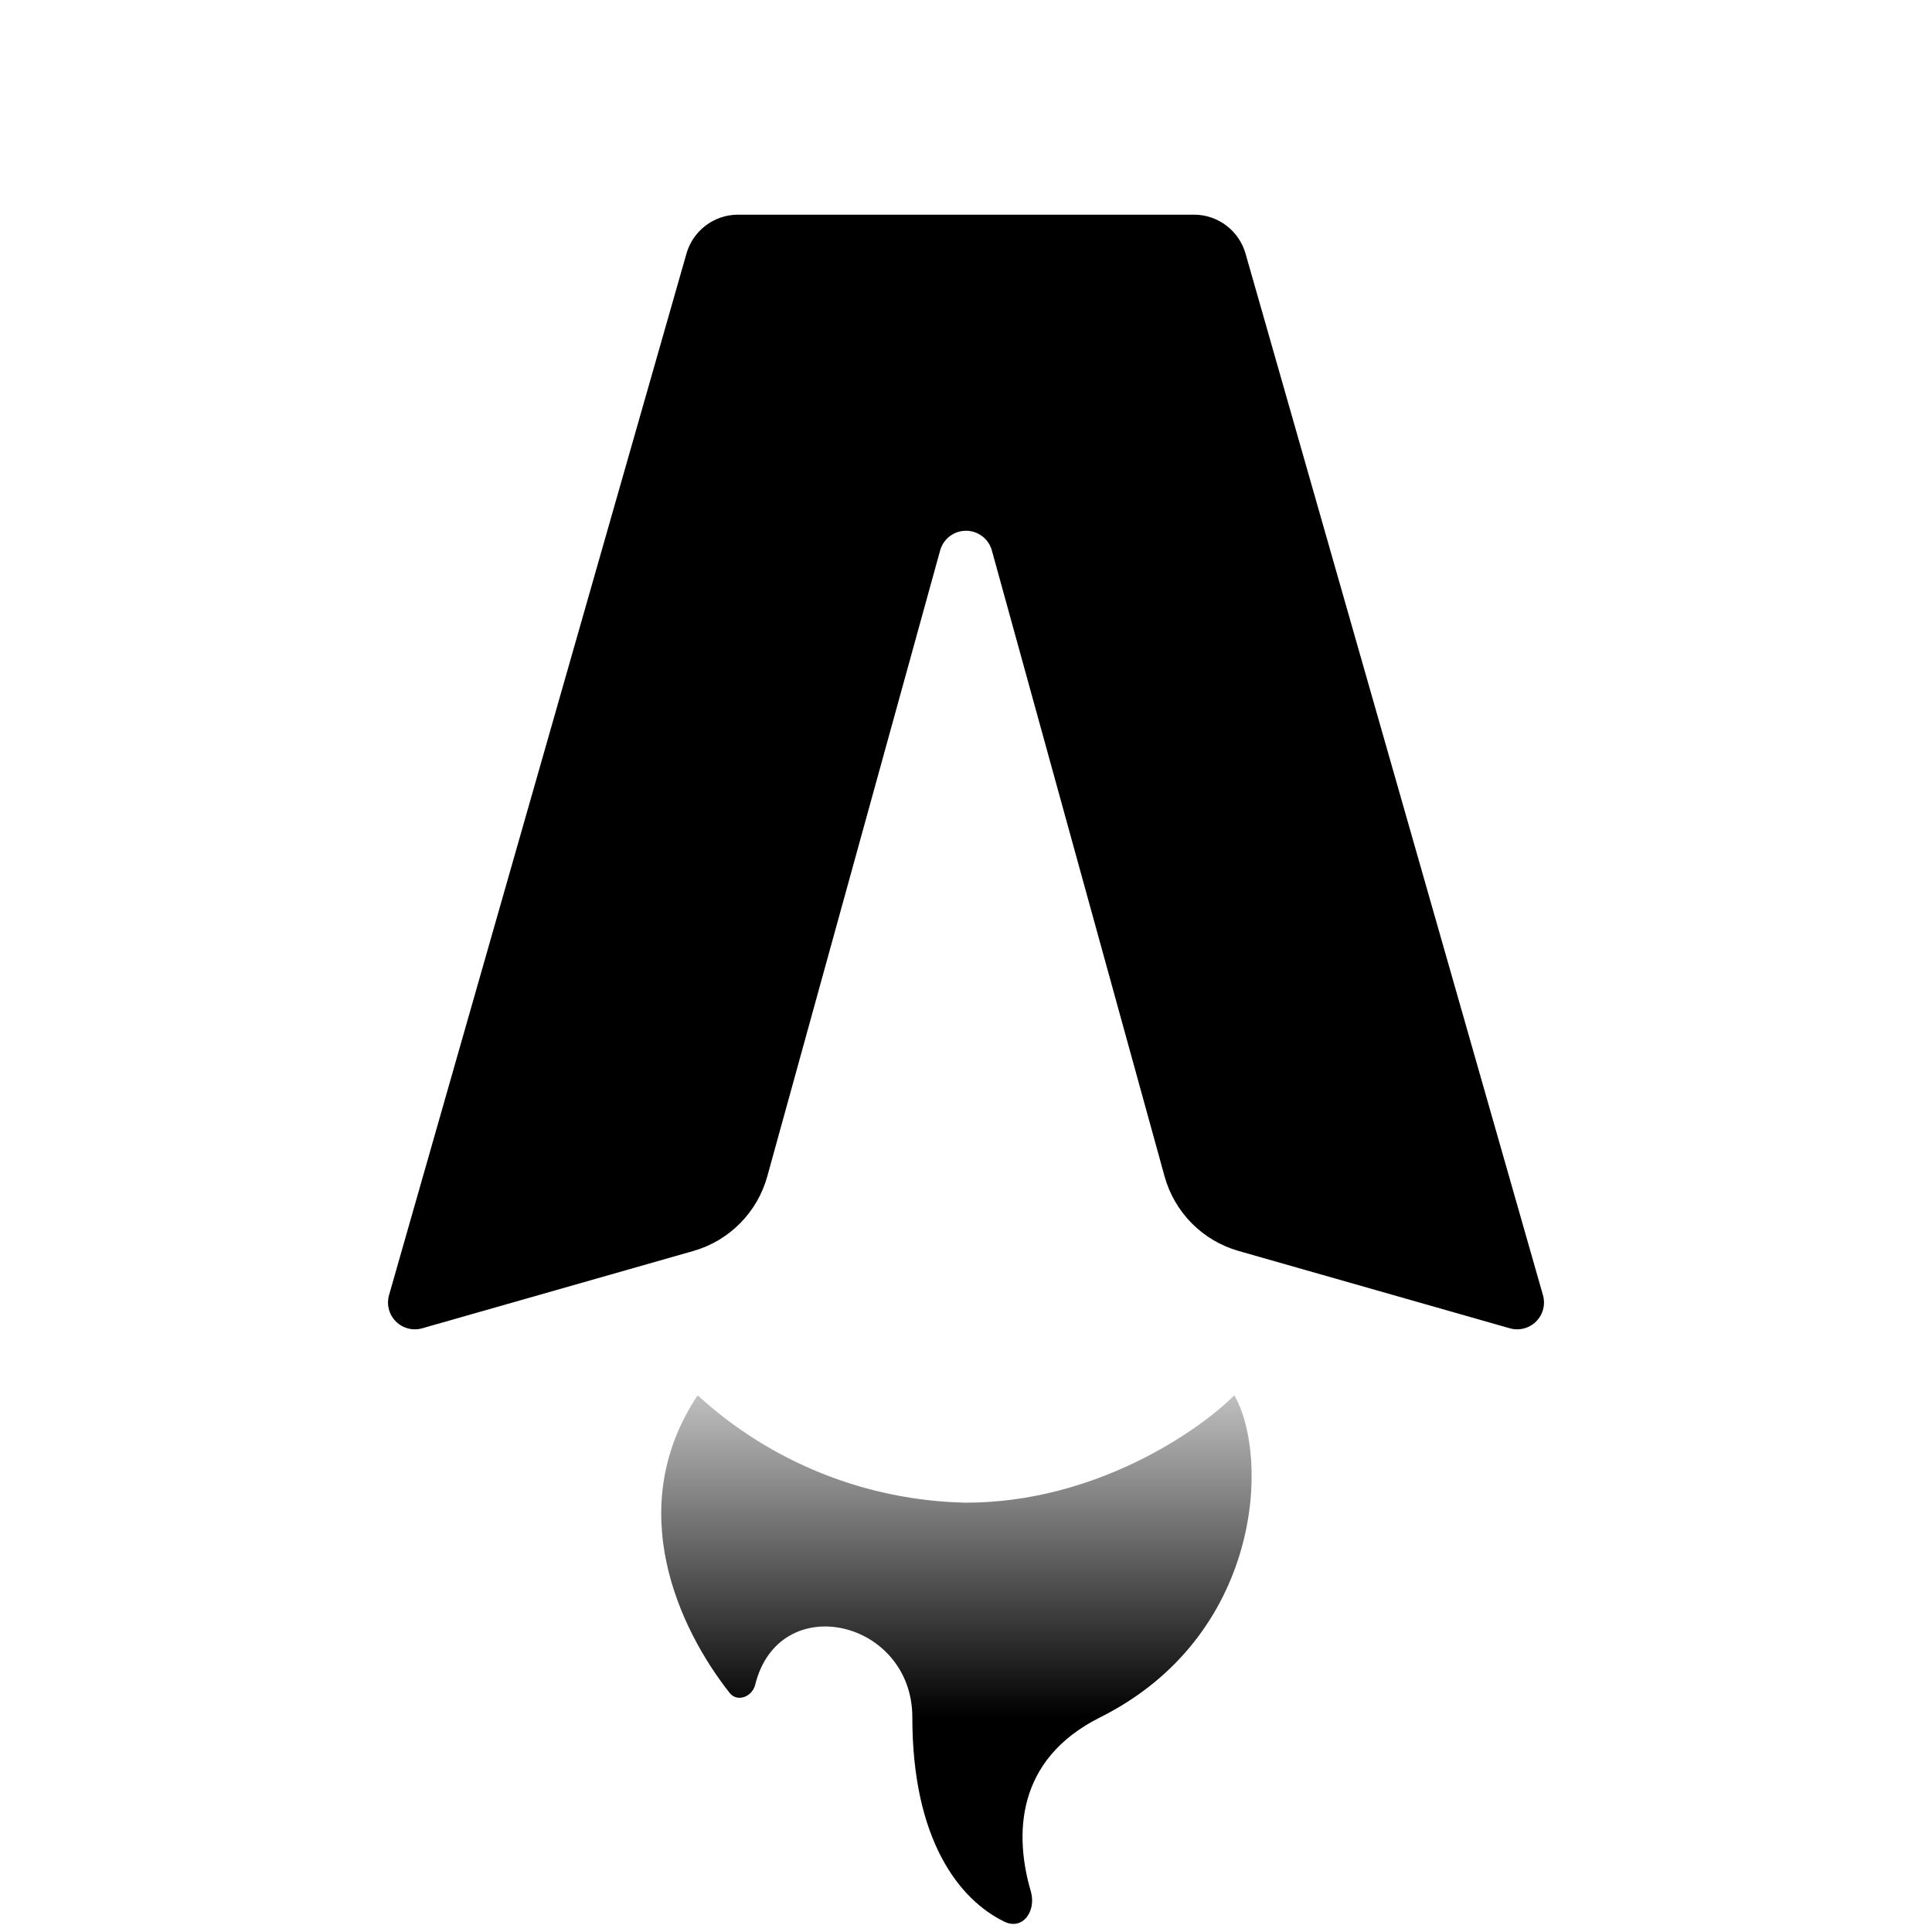
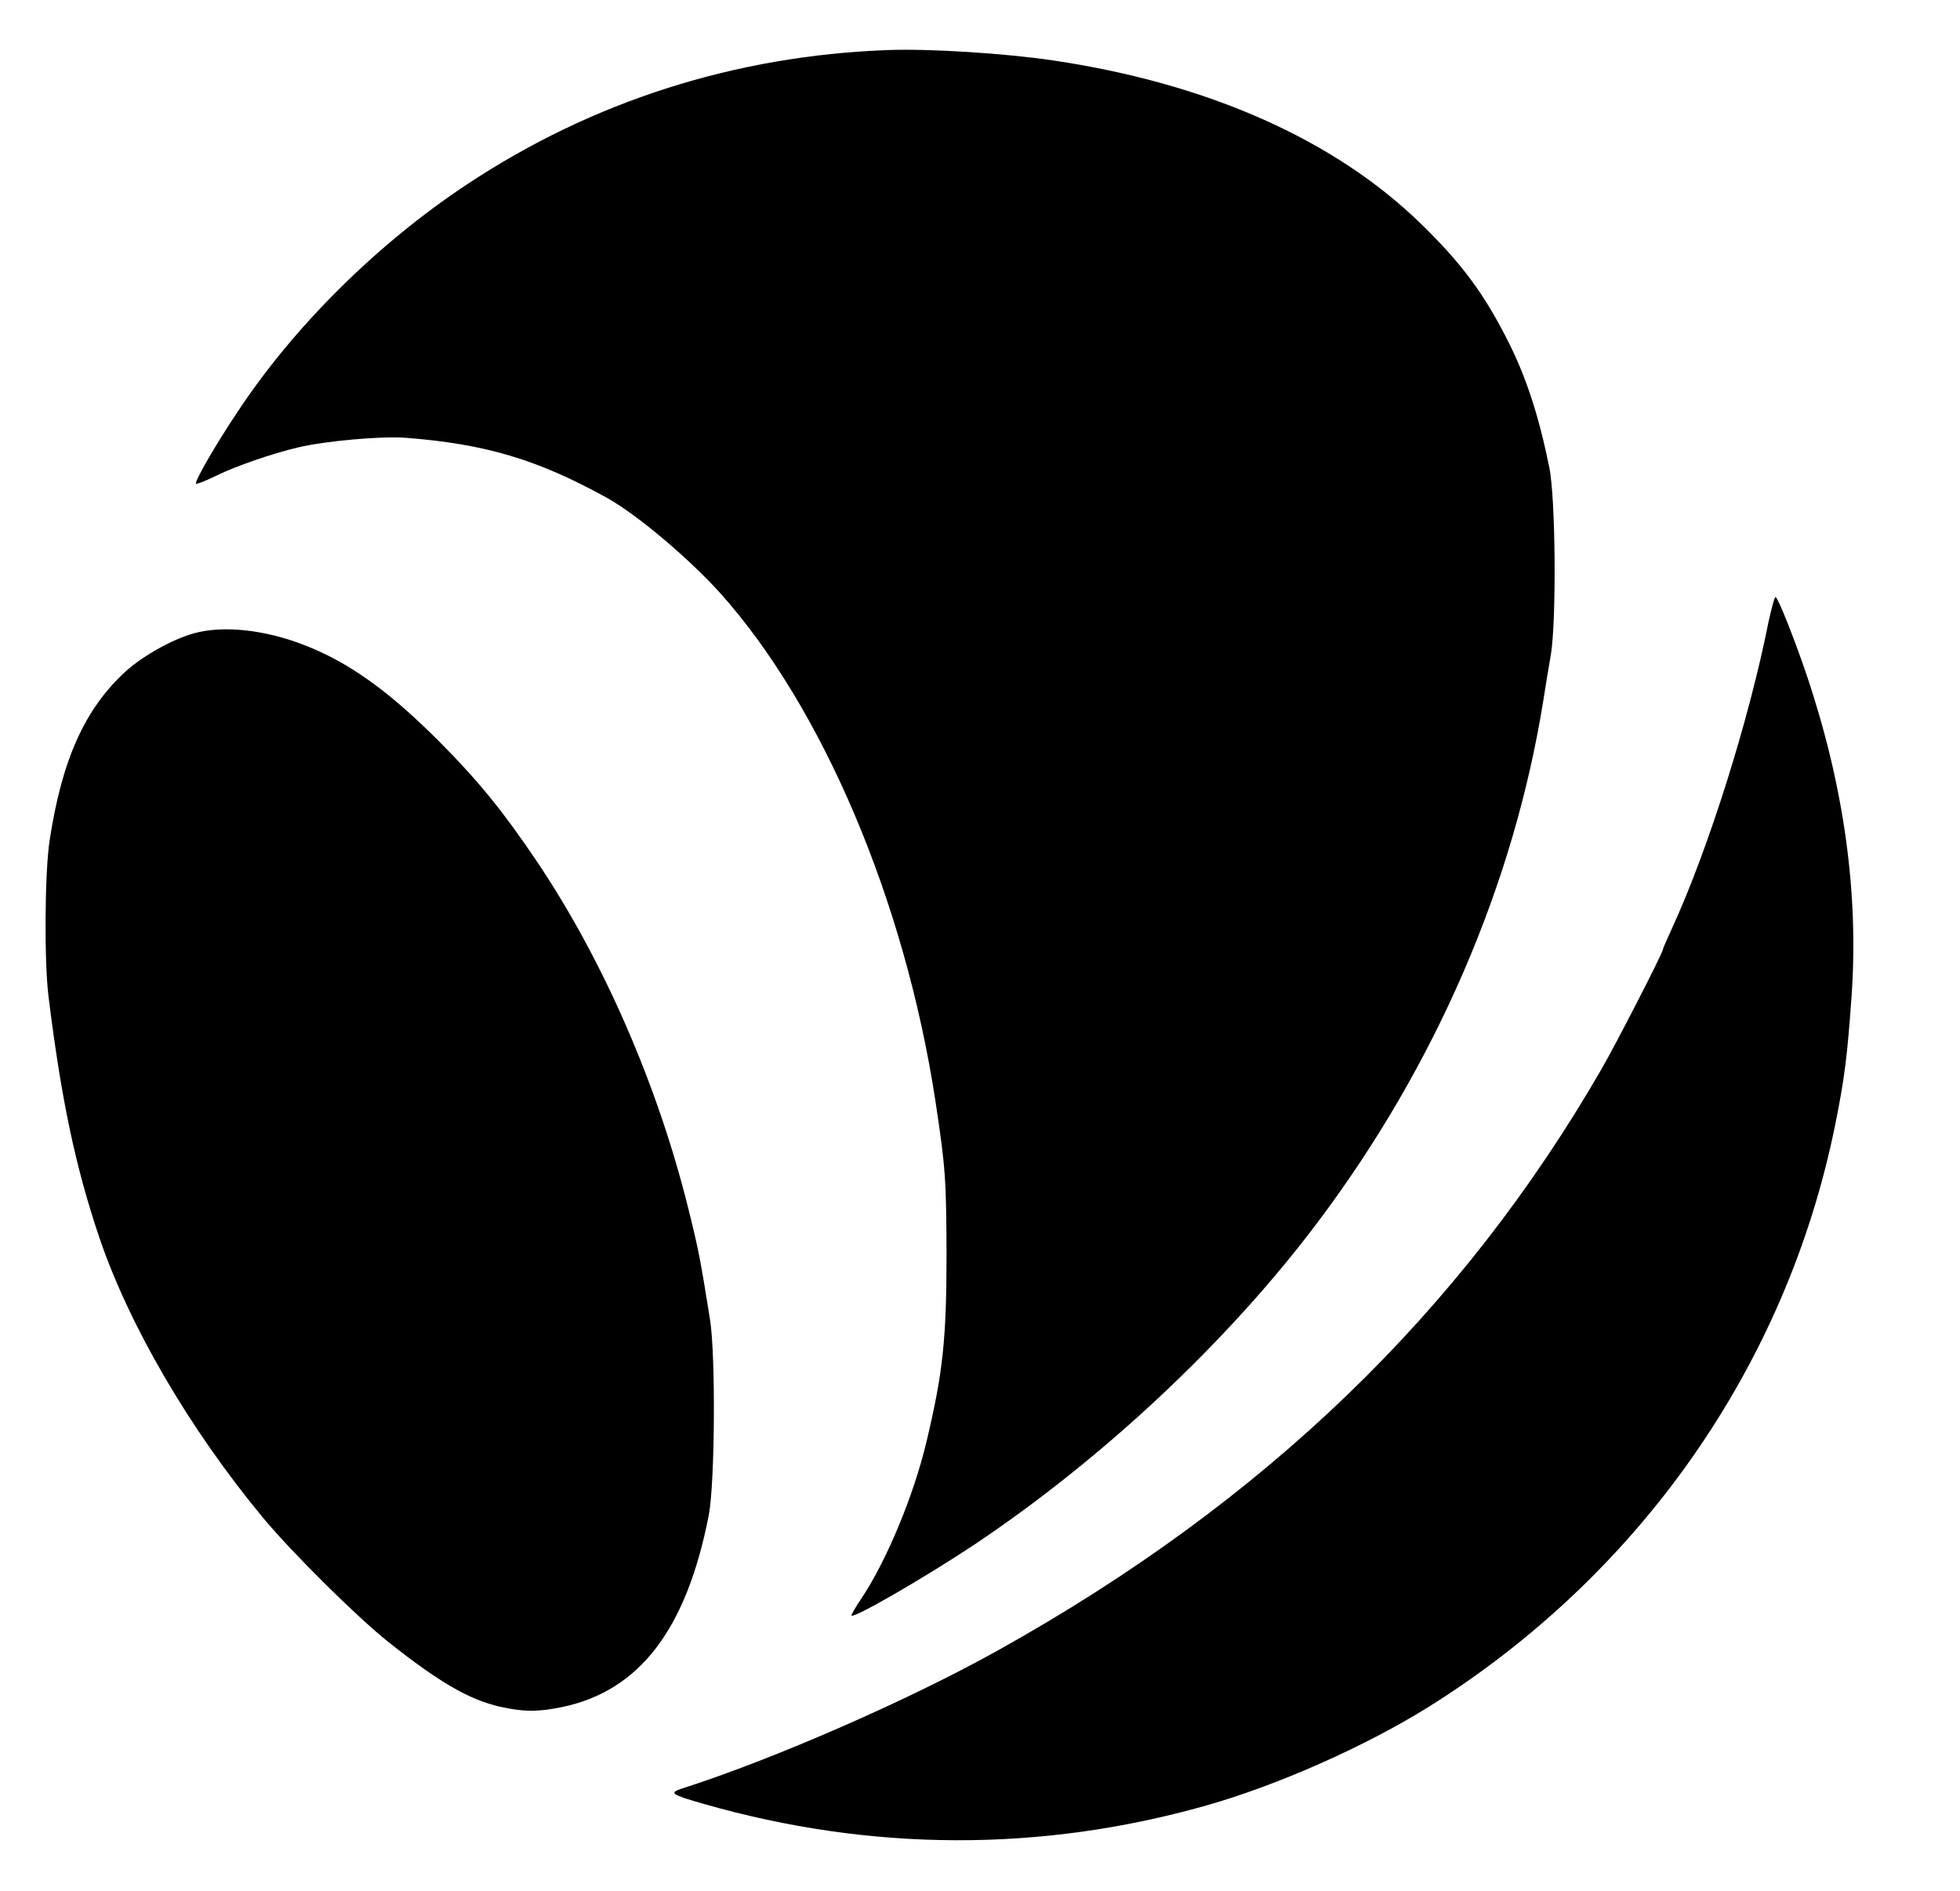
- <svg xmlns="http://www.w3.org/2000/svg" fill="none" viewBox="0 0 36 36">
-   <path fill="#000" d="M22.25 4h-8.5a1 1 0 0 0-.96.73l-5.54 19.4a.5.5 0 0 0 .62.62l5.05-1.44a2 2 0 0 0 1.38-1.4l3.22-11.66a.5.5 0 0 1 .96 0l3.22 11.67a2 2 0 0 0 1.38 1.39l5.05 1.44a.5.5 0 0 0 .62-.62l-5.54-19.4a1 1 0 0 0-.96-.73Z" />
-   <path fill="url(#gradient)" d="M18 28a7.63 7.63 0 0 1-5-2c-1.4 2.1-.35 4.35.6 5.55.14.17.41.07.47-.15.44-1.8 2.93-1.22 2.93.6 0 2.28.87 3.4 1.72 3.81.34.16.59-.2.49-.56-.31-1.05-.29-2.46 1.29-3.25 3-1.5 3.17-4.83 2.5-6-.67.67-2.6 2-5 2Z" />
-   <defs>
-     <linearGradient id="gradient" x1="16" x2="16" y1="32" y2="24" gradientUnits="userSpaceOnUse">
-       <stop stop-color="#000" />
-       <stop offset="1" stop-color="#000" stop-opacity="0" />
-     </linearGradient>
-   </defs>
-   <style>
-     @media (prefers-color-scheme:dark){:root{filter:invert(100%)}}
-   </style>
+ <svg xmlns="http://www.w3.org/2000/svg" version="1.1" width="732pt" height="706pt">
+   <svg version="1.0" width="732pt" height="706pt" viewBox="0 0 732 706" preserveAspectRatio="xMidYMid meet">
+     <g transform="translate(0,706) scale(0.1,-0.1)" fill="#000000" stroke="none">
+       <path d="M3315 6873 c-569 -21 -1102 -191 -1570 -501 -337 -223 -648 -532 -859 -852 -83 -124 -160 -259 -154 -266 3 -3 39 11 79 31 72 35 205 81 302 104 101 24 311 43 402 36 298 -23 493 -81 753 -225 111 -62 302 -223 420 -353 384 -428 692 -1153 806 -1902 37 -245 40 -288 41 -565 0 -321 -13 -445 -75 -705 -48 -202 -150 -447 -245 -588 -19 -28 -35 -56 -35 -60 0 -17 272 140 460 265 481 322 948 760 1281 1203 440 585 733 1262 843 1950 8 50 20 126 28 170 21 127 18 585 -6 700 -38 188 -85 333 -151 465 -91 181 -173 293 -328 444 -322 314 -795 524 -1372 610 -181 27 -466 45 -620 39z" />
+       <path d="M6605 4738 c-72 -364 -224 -848 -361 -1146 -19 -41 -34 -76 -34 -79 0 -12 -173 -349 -229 -446 -523 -906 -1259 -1616 -2251 -2169 -330 -185 -845 -410 -1184 -518 -48 -16 -40 -22 82 -57 625 -179 1260 -181 1877 -6 268 76 594 221 830 368 791 495 1338 1278 1519 2175 35 173 45 255 61 478 27 387 -28 784 -166 1196 -44 131 -109 296 -118 296 -4 0 -15 -42 -26 -92z" />
+       <path d="M725 4695 c-80 -22 -189 -83 -254 -141 -154 -140 -240 -331 -286 -635 -18 -120 -20 -450 -4 -579 48 -388 101 -639 191 -905 112 -328 336 -712 610 -1043 107 -129 350 -370 468 -464 190 -151 303 -216 417 -242 90 -20 142 -20 234 -1 288 61 463 290 546 716 23 119 26 592 5 729 -36 225 -42 258 -81 415 -114 461 -317 927 -564 1295 -125 186 -219 302 -362 446 -192 193 -341 300 -509 365 -146 57 -301 74 -411 44z" />
+     </g>
+   </svg>
+   <style>@media (prefers-color-scheme: light) { :root { filter: contrast(1) brightness(0.7); } }
+ @media (prefers-color-scheme: dark) { :root { filter: invert(100%); } }
+ </style>
</svg>
